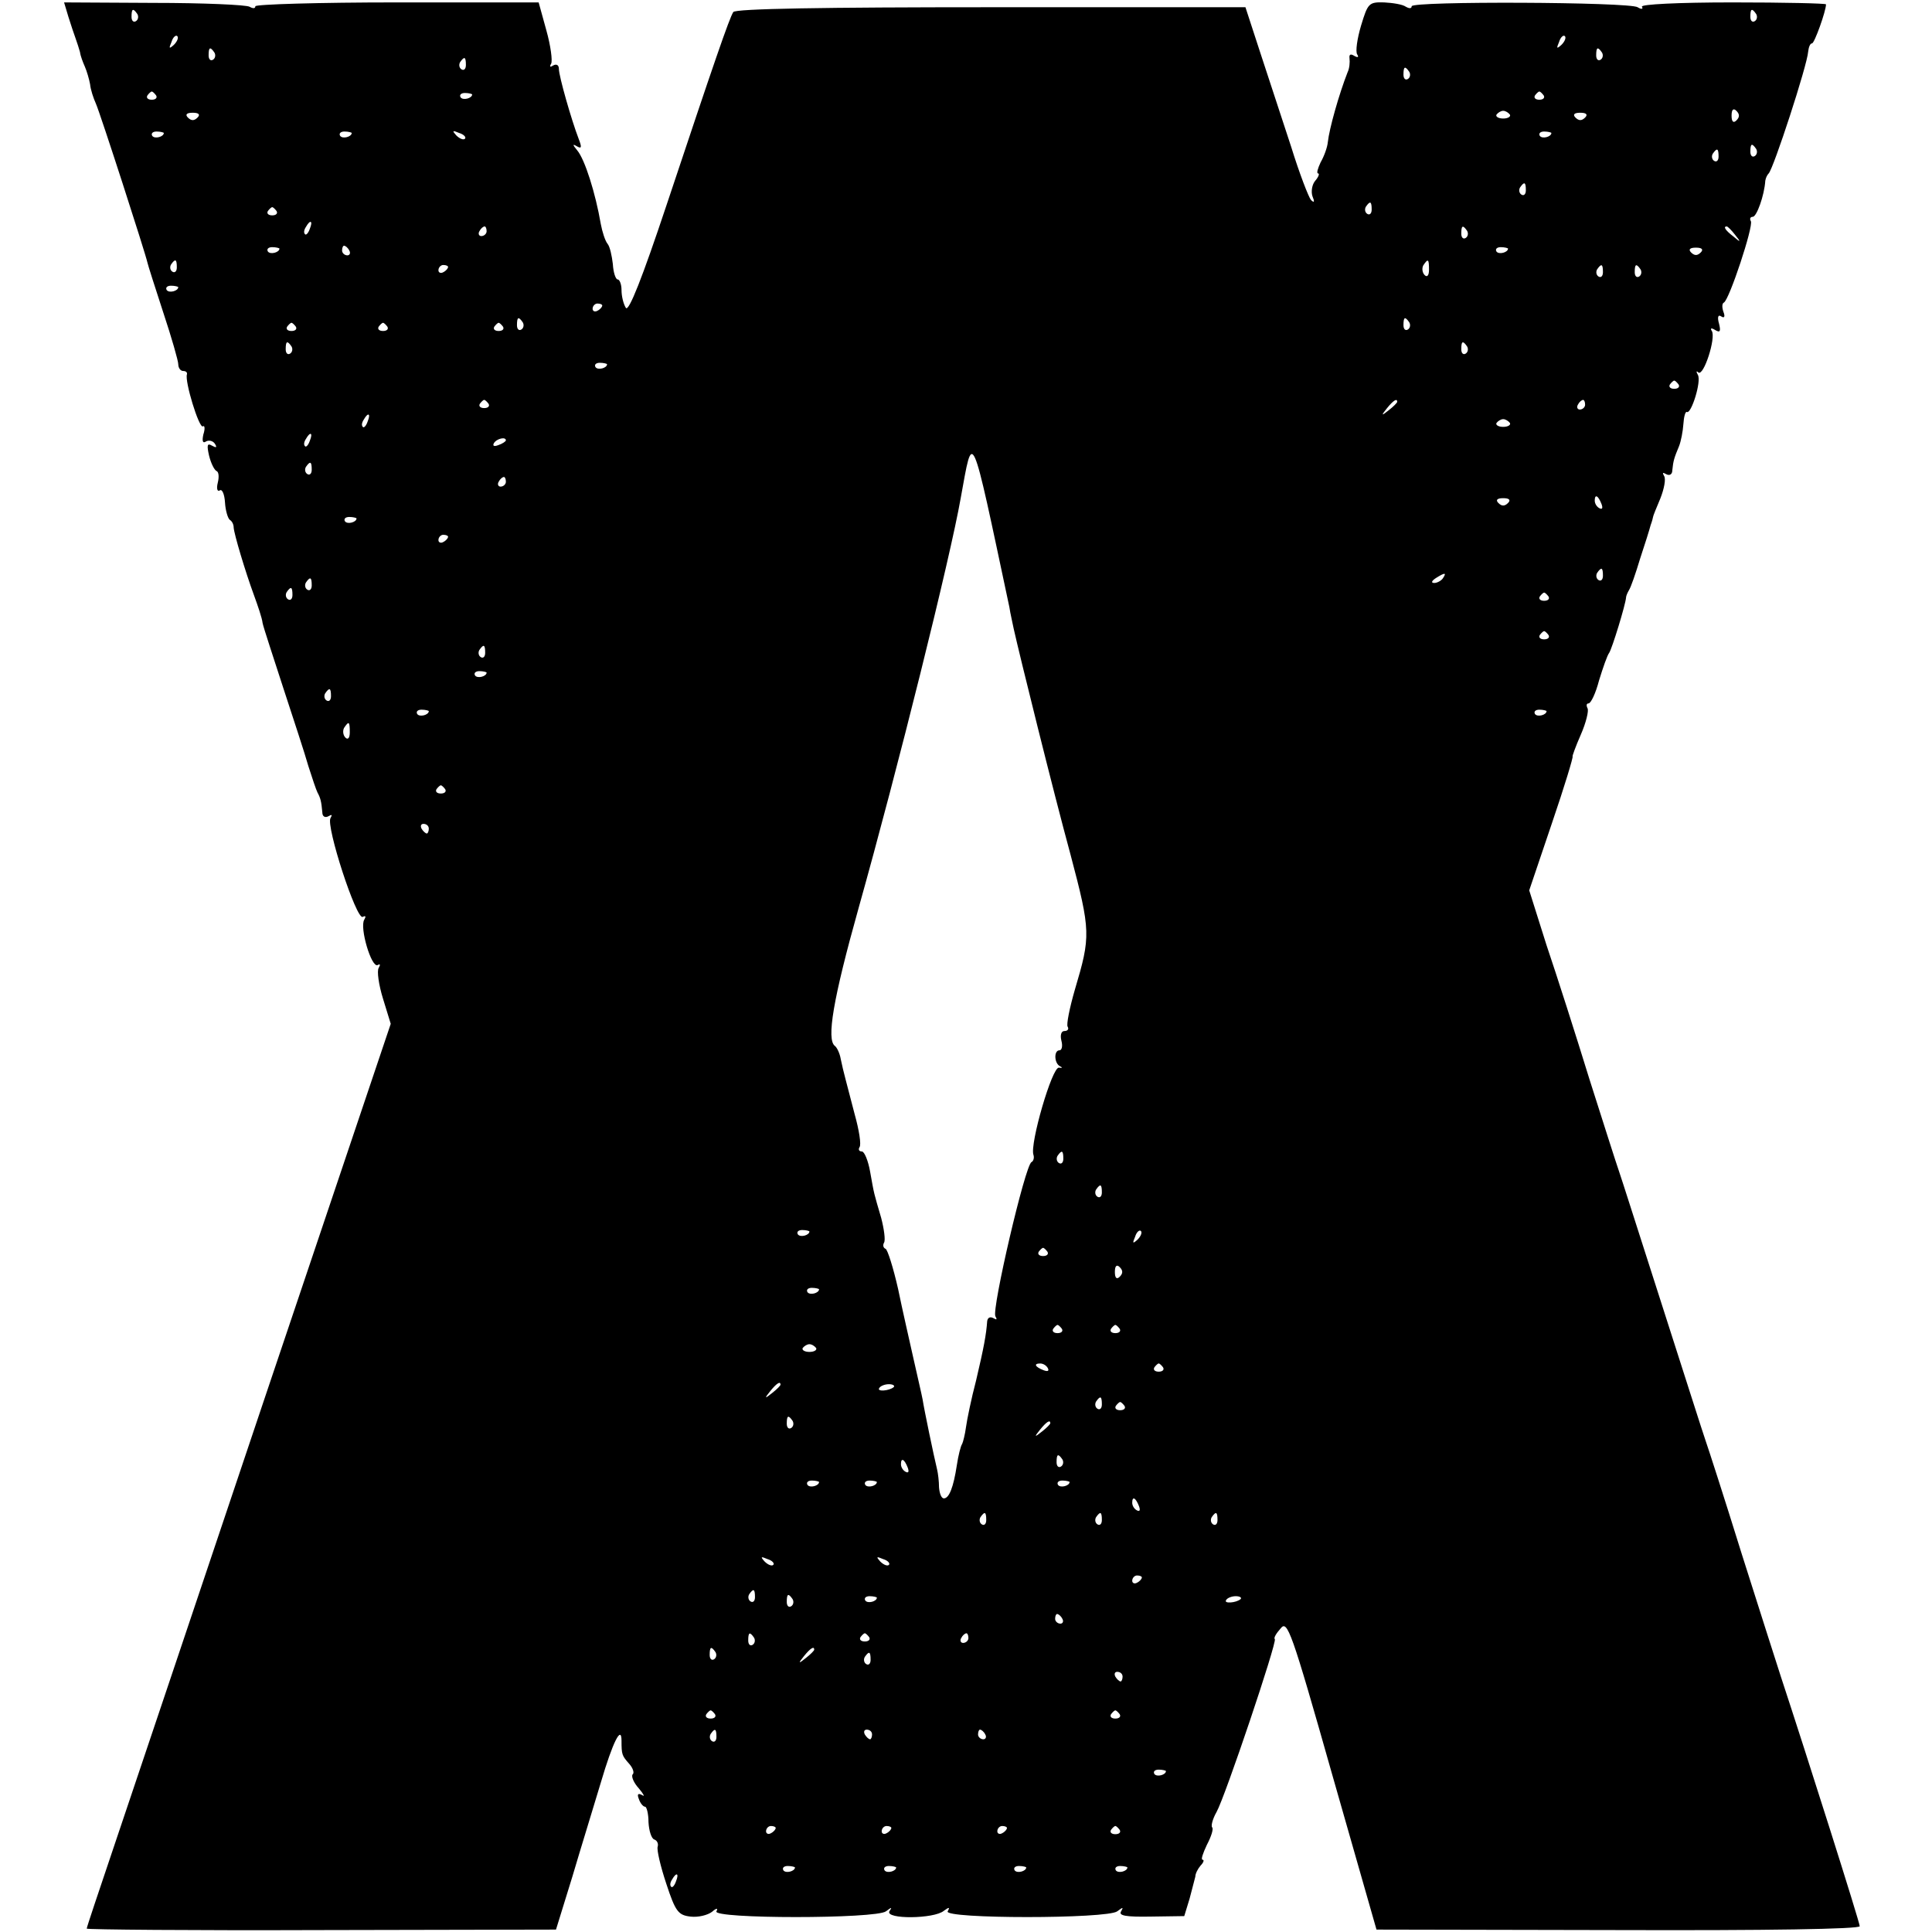
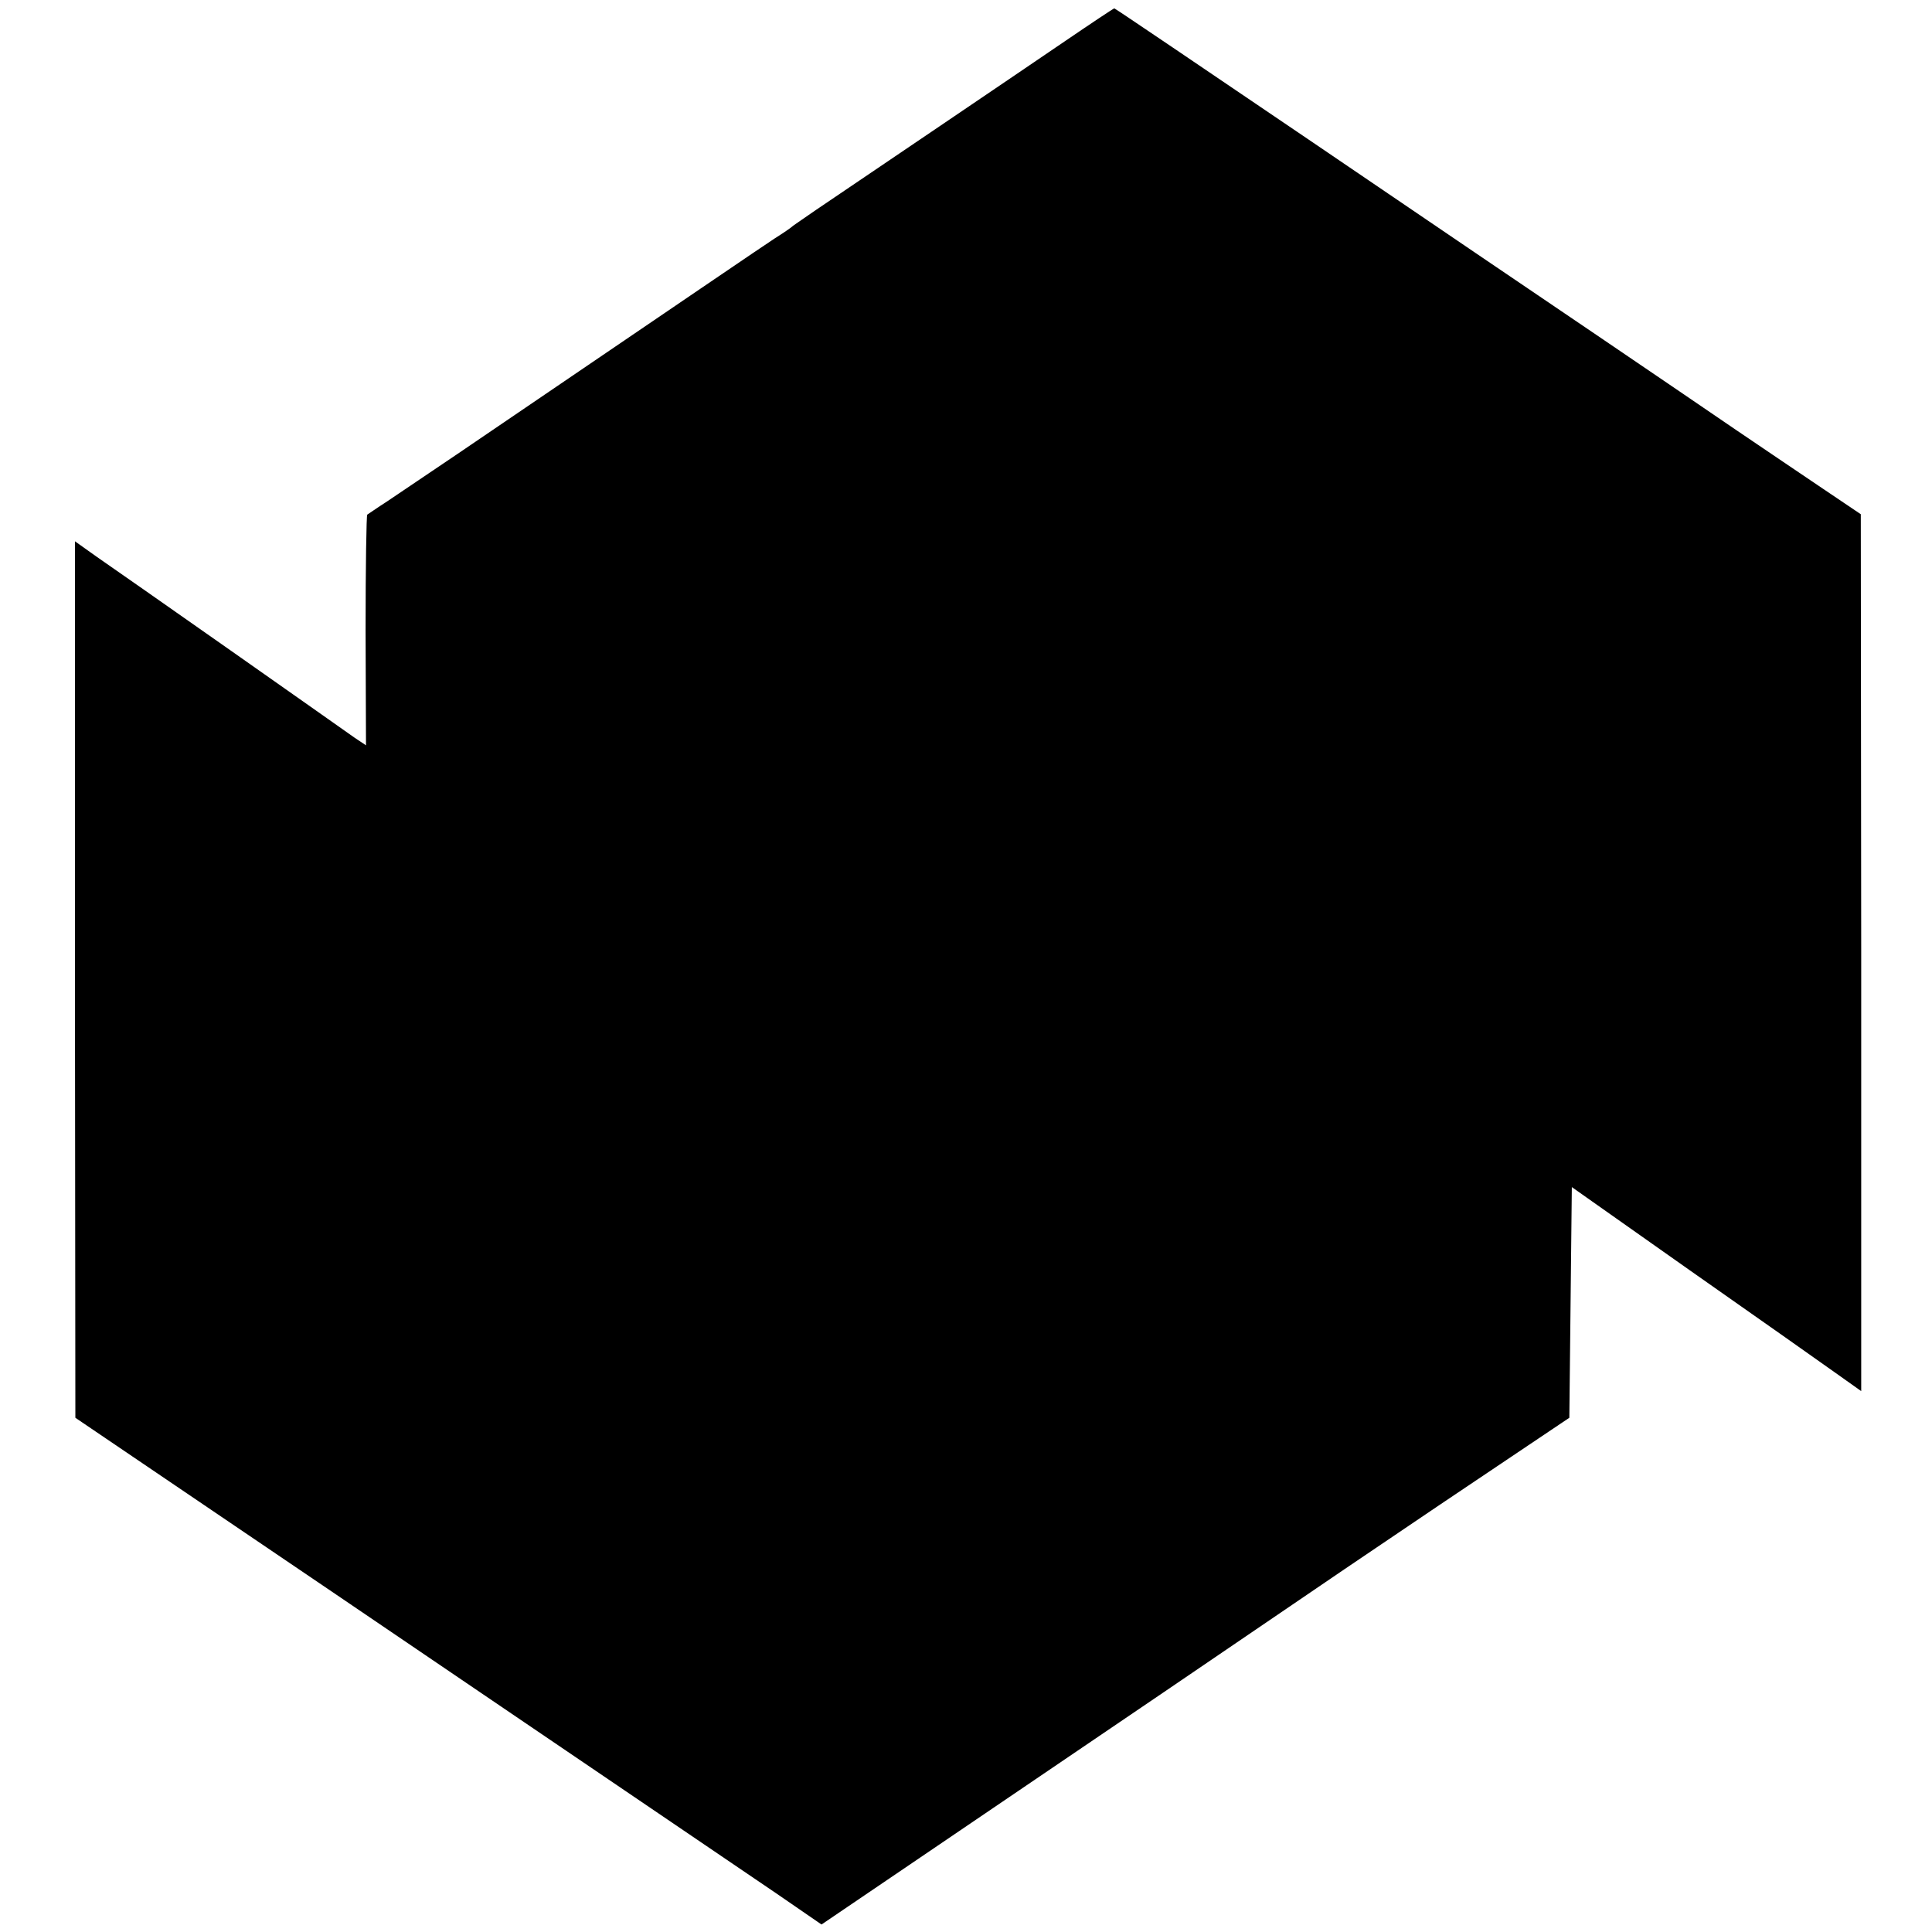
- <svg xmlns="http://www.w3.org/2000/svg" version="1.0" width="401pt" height="401pt" viewBox="0 0 401 401" preserveAspectRatio="xMidYMid meet">
-   <g transform="translate(0,401) scale(0.1,-0.1)" fill="#000000" stroke="none">
-     <path d="M142 3975 c5 -16 12 -37 15 -45 3 -8 7 -21 9 -28 1 -8 6 -21 10 -30 4 -9 9 -26 11 -37 1 -11 7 -29 12 -40 9 -20 103 -311 107 -330 1 -5 16 -52 33 -104 17 -51 31 -100 31 -107 0 -8 5 -14 10 -14 6 0 9 -3 8 -7 -5 -14 25 -112 33 -108 4 3 5 -5 1 -17 -3 -14 -1 -19 6 -14 6 3 14 1 18 -5 5 -8 3 -9 -6 -4 -10 6 -11 1 -6 -21 4 -16 11 -30 16 -32 4 -2 5 -12 2 -24 -3 -12 -1 -19 4 -16 5 4 10 -8 11 -25 1 -17 6 -33 10 -36 5 -3 8 -10 8 -16 1 -14 24 -91 42 -140 8 -22 17 -48 18 -58 2 -10 22 -70 43 -135 21 -64 45 -137 52 -162 8 -25 16 -49 19 -55 6 -11 8 -18 10 -41 0 -9 6 -12 13 -8 7 4 8 3 4 -4 -10 -16 54 -213 67 -205 6 3 7 1 3 -6 -10 -16 15 -101 28 -94 5 3 6 1 2 -6 -4 -6 0 -35 9 -64 l16 -52 -261 -775 c-143 -426 -285 -848 -315 -937 -30 -89 -55 -163 -55 -166 0 -2 219 -4 487 -3 l487 1 34 110 c18 61 45 148 59 195 25 85 43 120 43 87 0 -29 1 -31 16 -48 8 -9 11 -19 7 -22 -3 -4 2 -17 13 -29 10 -12 13 -18 7 -14 -9 5 -11 2 -7 -8 3 -9 9 -16 13 -16 3 0 7 -14 7 -32 1 -18 6 -34 12 -36 6 -2 9 -9 7 -15 -2 -7 6 -41 18 -77 19 -58 25 -65 50 -68 16 -2 36 3 45 10 9 8 13 8 9 1 -10 -16 332 -16 352 0 12 9 13 9 7 0 -9 -17 93 -16 113 1 11 8 13 8 8 -1 -10 -16 332 -16 352 0 12 9 13 9 8 0 -6 -9 9 -12 62 -11 l69 1 11 36 c5 20 11 41 12 46 0 6 5 16 11 23 6 6 8 12 4 12 -4 0 1 14 9 31 9 17 14 33 11 36 -3 3 1 18 9 32 18 32 126 353 121 359 -3 2 3 12 12 22 14 18 22 -3 107 -303 l92 -322 502 -1 c307 -1 501 2 501 8 0 8 -109 352 -164 519 -8 24 -44 138 -81 254 -36 116 -70 221 -75 235 -5 14 -45 140 -90 280 -45 140 -85 266 -90 280 -5 14 -32 99 -61 190 -28 91 -68 216 -89 278 l-36 114 47 139 c26 76 45 139 43 139 -1 0 6 20 17 45 11 25 17 50 14 55 -3 6 -2 10 2 10 5 0 15 21 22 48 8 26 17 52 21 57 6 9 34 100 35 115 0 3 3 10 6 15 4 6 14 35 23 65 10 30 20 62 22 70 3 8 5 16 5 17 0 2 7 19 15 38 8 20 12 41 8 47 -4 7 -3 8 4 4 7 -4 13 -1 13 8 2 20 4 26 14 50 4 10 8 31 9 46 1 15 4 26 7 25 9 -6 31 64 23 77 -4 7 -3 9 1 5 11 -9 37 72 28 86 -4 6 -1 7 7 2 10 -6 12 -3 8 13 -4 14 -2 20 5 15 6 -4 8 0 4 10 -3 9 -3 17 1 19 11 5 62 159 56 169 -3 5 -1 9 4 9 8 0 24 44 26 75 1 6 4 12 7 15 10 10 80 224 82 253 1 9 4 17 8 17 5 0 29 67 29 81 0 2 -87 4 -194 4 -113 0 -192 -4 -188 -9 3 -5 -1 -6 -9 -1 -17 11 -469 13 -469 2 0 -5 -5 -5 -12 -1 -7 5 -27 8 -45 9 -32 1 -34 -2 -48 -48 -8 -27 -12 -54 -8 -60 4 -6 1 -7 -6 -3 -8 5 -11 3 -10 -5 1 -8 0 -21 -4 -29 -18 -46 -38 -117 -41 -145 -1 -11 -8 -30 -15 -42 -6 -13 -9 -23 -5 -23 3 0 1 -7 -6 -15 -7 -8 -9 -23 -6 -32 5 -12 4 -15 -3 -8 -5 6 -24 55 -41 110 -18 55 -47 143 -64 195 l-31 95 -528 0 c-345 0 -531 -3 -535 -10 -8 -12 -40 -105 -138 -399 -51 -153 -79 -224 -85 -215 -5 8 -9 24 -9 37 0 12 -4 22 -8 22 -4 0 -9 14 -10 32 -2 17 -6 36 -11 42 -5 6 -11 25 -14 41 -11 64 -33 134 -49 153 -10 12 -10 14 0 8 9 -5 10 -2 3 16 -15 39 -41 130 -41 145 0 8 -5 11 -12 7 -6 -4 -8 -3 -4 4 3 6 -1 37 -10 69 l-16 58 -294 0 c-162 0 -294 -4 -294 -8 0 -5 -5 -5 -12 -1 -7 4 -96 8 -199 8 l-186 1 9 -30z m143 6 c3 -5 2 -12 -3 -15 -5 -3 -9 1 -9 9 0 17 3 19 12 6z m3360 0 c3 -5 2 -12 -3 -15 -5 -3 -9 1 -9 9 0 17 3 19 12 6z m-3284 -64 c-10 -9 -11 -8 -5 6 3 10 9 15 12 12 3 -3 0 -11 -7 -18z m2880 0 c-10 -9 -11 -8 -5 6 3 10 9 15 12 12 3 -3 0 -11 -7 -18z m-2796 -16 c3 -5 2 -12 -3 -15 -5 -3 -9 1 -9 9 0 17 3 19 12 6z m2880 0 c3 -5 2 -12 -3 -15 -5 -3 -9 1 -9 9 0 17 3 19 12 6z m-2358 -26 c0 -8 -4 -12 -9 -9 -5 3 -6 10 -3 15 9 13 12 11 12 -6z m1958 -14 c3 -5 2 -12 -3 -15 -5 -3 -9 1 -9 9 0 17 3 19 12 6z m-2601 -49 c3 -5 -1 -9 -9 -9 -8 0 -12 4 -9 9 3 4 7 8 9 8 2 0 6 -4 9 -8z m656 2 c0 -8 -19 -13 -24 -6 -3 5 1 9 9 9 8 0 15 -2 15 -3z m2224 -2 c3 -5 -1 -9 -9 -9 -8 0 -12 4 -9 9 3 4 7 8 9 8 2 0 6 -4 9 -8z m400 -52 c-6 -6 -10 -3 -10 10 0 13 4 16 10 10 7 -7 7 -13 0 -20z m-3194 6 c-7 -7 -13 -7 -20 0 -6 6 -3 10 10 10 13 0 16 -4 10 -10z m2724 6 c2 -4 -4 -8 -14 -8 -10 0 -16 4 -14 8 3 4 9 8 14 8 5 0 11 -4 14 -8z m156 -6 c-7 -7 -13 -7 -20 0 -6 6 -3 10 10 10 13 0 16 -4 10 -10z m-2950 -32 c0 -8 -19 -13 -24 -6 -3 5 1 9 9 9 8 0 15 -2 15 -3z m390 0 c0 -8 -19 -13 -24 -6 -3 5 1 9 9 9 8 0 15 -2 15 -3z m235 -12 c-3 -3 -11 0 -18 7 -9 10 -8 11 6 5 10 -3 15 -9 12 -12z m2255 12 c0 -8 -19 -13 -24 -6 -3 5 1 9 9 9 8 0 15 -2 15 -3z m425 -33 c3 -5 2 -12 -3 -15 -5 -3 -9 1 -9 9 0 17 3 19 12 6z m-78 -16 c0 -8 -4 -12 -9 -9 -5 3 -6 10 -3 15 9 13 12 11 12 -6z m-400 -70 c0 -8 -4 -12 -9 -9 -5 3 -6 10 -3 15 9 13 12 11 12 -6z m-320 -40 c0 -8 -4 -12 -9 -9 -5 3 -6 10 -3 15 9 13 12 11 12 -6z m-2273 -3 c3 -5 -1 -9 -9 -9 -8 0 -12 4 -9 9 3 4 7 8 9 8 2 0 6 -4 9 -8z m69 -37 c-3 -9 -8 -14 -10 -11 -3 3 -2 9 2 15 9 16 15 13 8 -4z m367 -5 c0 -5 -5 -10 -11 -10 -5 0 -7 5 -4 10 3 6 8 10 11 10 2 0 4 -4 4 -10z m2035 1 c3 -5 2 -12 -3 -15 -5 -3 -9 1 -9 9 0 17 3 19 12 6z m556 -8 c13 -16 12 -17 -3 -4 -17 13 -22 21 -14 21 2 0 10 -8 17 -17z m-3021 -29 c0 -8 -19 -13 -24 -6 -3 5 1 9 9 9 8 0 15 -2 15 -3z m145 -4 c3 -5 1 -10 -4 -10 -6 0 -11 5 -11 10 0 6 2 10 4 10 3 0 8 -4 11 -10z m2405 4 c0 -8 -19 -13 -24 -6 -3 5 1 9 9 9 8 0 15 -2 15 -3z m400 -8 c-7 -7 -13 -7 -20 0 -6 6 -3 10 10 10 13 0 16 -4 10 -10z m-3163 -31 c0 -8 -4 -12 -9 -9 -5 3 -6 10 -3 15 9 13 12 11 12 -6z m2599 -5 c0 -12 -4 -16 -9 -11 -5 5 -6 14 -3 20 10 15 12 14 12 -9z m-2036 6 c0 -3 -4 -8 -10 -11 -5 -3 -10 -1 -10 4 0 6 5 11 10 11 6 0 10 -2 10 -4z m2397 -11 c0 -8 -4 -12 -9 -9 -5 3 -6 10 -3 15 9 13 12 11 12 -6z m78 6 c3 -5 2 -12 -3 -15 -5 -3 -9 1 -9 9 0 17 3 19 12 6z m-3035 -37 c0 -8 -19 -13 -24 -6 -3 5 1 9 9 9 8 0 15 -2 15 -3z m880 -38 c0 -3 -4 -8 -10 -11 -5 -3 -10 -1 -10 4 0 6 5 11 10 11 6 0 10 -2 10 -4z m-165 -35 c3 -5 2 -12 -3 -15 -5 -3 -9 1 -9 9 0 17 3 19 12 6z m1840 0 c3 -5 2 -12 -3 -15 -5 -3 -9 1 -9 9 0 17 3 19 12 6z m-2311 -9 c3 -5 -1 -9 -9 -9 -8 0 -12 4 -9 9 3 4 7 8 9 8 2 0 6 -4 9 -8z m190 0 c3 -5 -1 -9 -9 -9 -8 0 -12 4 -9 9 3 4 7 8 9 8 2 0 6 -4 9 -8z m240 0 c3 -5 -1 -9 -9 -9 -8 0 -12 4 -9 9 3 4 7 8 9 8 2 0 6 -4 9 -8z m-439 -41 c3 -5 2 -12 -3 -15 -5 -3 -9 1 -9 9 0 17 3 19 12 6z m2440 0 c3 -5 2 -12 -3 -15 -5 -3 -9 1 -9 9 0 17 3 19 12 6z m-1785 -37 c0 -8 -19 -13 -24 -6 -3 5 1 9 9 9 8 0 15 -2 15 -3z m2224 -42 c3 -5 -1 -9 -9 -9 -8 0 -12 4 -9 9 3 4 7 8 9 8 2 0 6 -4 9 -8z m-2470 -40 c3 -5 -1 -9 -9 -9 -8 0 -12 4 -9 9 3 4 7 8 9 8 2 0 6 -4 9 -8z m1886 4 c0 -2 -8 -10 -17 -17 -16 -13 -17 -12 -4 4 13 16 21 21 21 13z m390 -6 c0 -5 -5 -10 -11 -10 -5 0 -7 5 -4 10 3 6 8 10 11 10 2 0 4 -4 4 -10z m-2527 -35 c-3 -9 -8 -14 -10 -11 -3 3 -2 9 2 15 9 16 15 13 8 -4z m2371 -3 c2 -4 -4 -8 -14 -8 -10 0 -16 4 -14 8 3 4 9 8 14 8 5 0 11 -4 14 -8z m-2491 -37 c-3 -9 -8 -14 -10 -11 -3 3 -2 9 2 15 9 16 15 13 8 -4z m407 1 c0 -2 -7 -7 -16 -10 -8 -3 -12 -2 -9 4 6 10 25 14 25 6z m1045 -346 c2 -14 7 -34 9 -45 12 -54 82 -337 118 -469 42 -159 42 -169 9 -280 -11 -38 -18 -73 -15 -77 3 -5 0 -9 -7 -9 -6 0 -9 -8 -6 -20 3 -11 1 -20 -4 -20 -12 0 -11 -27 1 -33 6 -3 5 -4 -2 -3 -14 3 -61 -159 -53 -181 2 -6 0 -13 -4 -15 -13 -5 -83 -306 -75 -320 4 -7 3 -8 -4 -4 -7 4 -12 1 -13 -6 -2 -28 -7 -55 -23 -123 -10 -38 -19 -82 -21 -97 -2 -15 -6 -31 -8 -35 -3 -4 -8 -24 -11 -44 -7 -46 -16 -69 -27 -69 -5 0 -9 10 -10 23 0 12 -2 29 -4 37 -7 29 -27 125 -30 145 -2 11 -11 49 -19 85 -8 36 -23 101 -32 145 -10 44 -22 82 -26 83 -5 2 -6 8 -3 13 3 5 0 28 -6 51 -16 55 -14 46 -23 96 -4 23 -12 42 -17 42 -6 0 -8 4 -5 9 4 5 -1 36 -10 68 -18 70 -23 86 -29 115 -2 12 -8 24 -12 27 -18 13 -4 97 49 286 82 292 190 726 212 851 26 142 20 155 101 -226z m-1448 285 c0 -8 -4 -12 -9 -9 -5 3 -6 10 -3 15 9 13 12 11 12 -6z m403 -25 c0 -5 -5 -10 -11 -10 -5 0 -7 5 -4 10 3 6 8 10 11 10 2 0 4 -4 4 -10z m2080 -44 c-7 -7 -13 -7 -20 0 -6 6 -3 10 10 10 13 0 16 -4 10 -10z m194 -2 c3 -8 2 -12 -4 -9 -6 3 -10 10 -10 16 0 14 7 11 14 -7z m-2584 -30 c0 -8 -19 -13 -24 -6 -3 5 1 9 9 9 8 0 15 -2 15 -3z m190 -38 c0 -3 -4 -8 -10 -11 -5 -3 -10 -1 -10 4 0 6 5 11 10 11 6 0 10 -2 10 -4z m2397 -81 c0 -8 -4 -12 -9 -9 -5 3 -6 10 -3 15 9 13 12 11 12 -6z m-332 -5 c-3 -5 -12 -10 -18 -10 -7 0 -6 4 3 10 19 12 23 12 15 0z m-2348 -15 c0 -8 -4 -12 -9 -9 -5 3 -6 10 -3 15 9 13 12 11 12 -6z m-40 -20 c0 -8 -4 -12 -9 -9 -5 3 -6 10 -3 15 9 13 12 11 12 -6z m2607 -3 c3 -5 -1 -9 -9 -9 -8 0 -12 4 -9 9 3 4 7 8 9 8 2 0 6 -4 9 -8z m0 -80 c3 -5 -1 -9 -9 -9 -8 0 -12 4 -9 9 3 4 7 8 9 8 2 0 6 -4 9 -8z m-2207 -37 c0 -8 -4 -12 -9 -9 -5 3 -6 10 -3 15 9 13 12 11 12 -6z m3 -41 c0 -8 -19 -13 -24 -6 -3 5 1 9 9 9 8 0 15 -2 15 -3z m-323 -49 c0 -8 -4 -12 -9 -9 -5 3 -6 10 -3 15 9 13 12 11 12 -6z m203 -31 c0 -8 -19 -13 -24 -6 -3 5 1 9 9 9 8 0 15 -2 15 -3z m2320 0 c0 -8 -19 -13 -24 -6 -3 5 1 9 9 9 8 0 15 -2 15 -3z m-2484 -44 c0 -12 -4 -16 -9 -11 -5 5 -6 14 -3 20 10 15 12 14 12 -9z m198 -118 c3 -5 -1 -9 -9 -9 -8 0 -12 4 -9 9 3 4 7 8 9 8 2 0 6 -4 9 -8z m-34 -82 c0 -5 -2 -10 -4 -10 -3 0 -8 5 -11 10 -3 6 -1 10 4 10 6 0 11 -4 11 -10z m1317 -685 c0 -8 -4 -12 -9 -9 -5 3 -6 10 -3 15 9 13 12 11 12 -6z m80 -70 c0 -8 -4 -12 -9 -9 -5 3 -6 10 -3 15 9 13 12 11 12 -6z m-607 -81 c0 -8 -19 -13 -24 -6 -3 5 1 9 9 9 8 0 15 -2 15 -3z m681 -17 c-10 -9 -11 -8 -5 6 3 10 9 15 12 12 3 -3 0 -11 -7 -18z m-187 -25 c3 -5 -1 -9 -9 -9 -8 0 -12 4 -9 9 3 4 7 8 9 8 2 0 6 -4 9 -8z m150 -52 c-6 -6 -10 -3 -10 10 0 13 4 16 10 10 7 -7 7 -13 0 -20z m-624 -26 c0 -8 -19 -13 -24 -6 -3 5 1 9 9 9 8 0 15 -2 15 -3z m504 -82 c3 -5 -1 -9 -9 -9 -8 0 -12 4 -9 9 3 4 7 8 9 8 2 0 6 -4 9 -8z m120 0 c3 -5 -1 -9 -9 -9 -8 0 -12 4 -9 9 3 4 7 8 9 8 2 0 6 -4 9 -8z m-630 -40 c2 -4 -4 -8 -14 -8 -10 0 -16 4 -14 8 3 4 9 8 14 8 5 0 11 -4 14 -8z m481 -42 c3 -6 -1 -7 -9 -4 -18 7 -21 14 -7 14 6 0 13 -4 16 -10z m239 2 c3 -5 -1 -9 -9 -9 -8 0 -12 4 -9 9 3 4 7 8 9 8 2 0 6 -4 9 -8z m-794 -36 c0 -2 -8 -10 -17 -17 -16 -13 -17 -12 -4 4 13 16 21 21 21 13z m235 -5 c-9 -8 -36 -10 -30 -2 2 4 11 8 20 8 8 0 13 -3 10 -6z m432 -36 c0 -8 -4 -12 -9 -9 -5 3 -6 10 -3 15 9 13 12 11 12 -6z m47 -3 c3 -5 -1 -9 -9 -9 -8 0 -12 4 -9 9 3 4 7 8 9 8 2 0 6 -4 9 -8z m-689 -31 c3 -5 2 -12 -3 -15 -5 -3 -9 1 -9 9 0 17 3 19 12 6z m535 -5 c0 -2 -8 -10 -17 -17 -16 -13 -17 -12 -4 4 13 16 21 21 21 13z m25 -75 c3 -5 2 -12 -3 -15 -5 -3 -9 1 -9 9 0 17 3 19 12 6z m-321 -17 c3 -8 2 -12 -4 -9 -6 3 -10 10 -10 16 0 14 7 11 14 -7z m-184 -30 c0 -8 -19 -13 -24 -6 -3 5 1 9 9 9 8 0 15 -2 15 -3z m120 0 c0 -8 -19 -13 -24 -6 -3 5 1 9 9 9 8 0 15 -2 15 -3z m400 0 c0 -8 -19 -13 -24 -6 -3 5 1 9 9 9 8 0 15 -2 15 -3z m144 -50 c3 -8 2 -12 -4 -9 -6 3 -10 10 -10 16 0 14 7 11 14 -7z m-317 -29 c0 -8 -4 -12 -9 -9 -5 3 -6 10 -3 15 9 13 12 11 12 -6z m240 0 c0 -8 -4 -12 -9 -9 -5 3 -6 10 -3 15 9 13 12 11 12 -6z m240 0 c0 -8 -4 -12 -9 -9 -5 3 -6 10 -3 15 9 13 12 11 12 -6z m-922 -93 c-3 -3 -11 0 -18 7 -9 10 -8 11 6 5 10 -3 15 -9 12 -12z m240 0 c-3 -3 -11 0 -18 7 -9 10 -8 11 6 5 10 -3 15 -9 12 -12z m525 -26 c0 -3 -4 -8 -10 -11 -5 -3 -10 -1 -10 4 0 6 5 11 10 11 6 0 10 -2 10 -4z m-803 -41 c0 -8 -4 -12 -9 -9 -5 3 -6 10 -3 15 9 13 12 11 12 -6z m78 -4 c3 -5 2 -12 -3 -15 -5 -3 -9 1 -9 9 0 17 3 19 12 6z m175 3 c0 -8 -19 -13 -24 -6 -3 5 1 9 9 9 8 0 15 -2 15 -3z m755 -3 c-9 -8 -36 -10 -30 -2 2 4 11 8 20 8 8 0 13 -3 10 -6z m-370 -41 c3 -5 1 -10 -4 -10 -6 0 -11 5 -11 10 0 6 2 10 4 10 3 0 8 -4 11 -10z m-640 -39 c3 -5 2 -12 -3 -15 -5 -3 -9 1 -9 9 0 17 3 19 12 6z m239 1 c3 -5 -1 -9 -9 -9 -8 0 -12 4 -9 9 3 4 7 8 9 8 2 0 6 -4 9 -8z m206 -2 c0 -5 -5 -10 -11 -10 -5 0 -7 5 -4 10 3 6 8 10 11 10 2 0 4 -4 4 -10z m-525 -29 c3 -5 2 -12 -3 -15 -5 -3 -9 1 -9 9 0 17 3 19 12 6z m205 5 c0 -2 -8 -10 -17 -17 -16 -13 -17 -12 -4 4 13 16 21 21 21 13z m117 -21 c0 -8 -4 -12 -9 -9 -5 3 -6 10 -3 15 9 13 12 11 12 -6z m523 -35 c0 -5 -2 -10 -4 -10 -3 0 -8 5 -11 10 -3 6 -1 10 4 10 6 0 11 -4 11 -10z m-846 -78 c3 -5 -1 -9 -9 -9 -8 0 -12 4 -9 9 3 4 7 8 9 8 2 0 6 -4 9 -8z m840 0 c3 -5 -1 -9 -9 -9 -8 0 -12 4 -9 9 3 4 7 8 9 8 2 0 6 -4 9 -8z m-837 -47 c0 -8 -4 -12 -9 -9 -5 3 -6 10 -3 15 9 13 12 11 12 -6z m323 5 c0 -5 -2 -10 -4 -10 -3 0 -8 5 -11 10 -3 6 -1 10 4 10 6 0 11 -4 11 -10z m235 0 c3 -5 1 -10 -4 -10 -6 0 -11 5 -11 10 0 6 2 10 4 10 3 0 8 -4 11 -10z m375 -76 c0 -8 -19 -13 -24 -6 -3 5 1 9 9 9 8 0 15 -2 15 -3z m-810 -118 c0 -3 -4 -8 -10 -11 -5 -3 -10 -1 -10 4 0 6 5 11 10 11 6 0 10 -2 10 -4z m240 0 c0 -3 -4 -8 -10 -11 -5 -3 -10 -1 -10 4 0 6 5 11 10 11 6 0 10 -2 10 -4z m240 0 c0 -3 -4 -8 -10 -11 -5 -3 -10 -1 -10 4 0 6 5 11 10 11 6 0 10 -2 10 -4z m234 -4 c3 -5 -1 -9 -9 -9 -8 0 -12 4 -9 9 3 4 7 8 9 8 2 0 6 -4 9 -8z m-674 -78 c0 -8 -19 -13 -24 -6 -3 5 1 9 9 9 8 0 15 -2 15 -3z m210 0 c0 -8 -19 -13 -24 -6 -3 5 1 9 9 9 8 0 15 -2 15 -3z m270 0 c0 -8 -19 -13 -24 -6 -3 5 1 9 9 9 8 0 15 -2 15 -3z m210 0 c0 -8 -19 -13 -24 -6 -3 5 1 9 9 9 8 0 15 -2 15 -3z m-937 -29 c-3 -9 -8 -14 -10 -11 -3 3 -2 9 2 15 9 16 15 13 8 -4z" />
+ <svg xmlns="http://www.w3.org/2000/svg" version="1.0" width="464pt" height="464pt" viewBox="0 0 464 464" preserveAspectRatio="xMidYMid meet">
+   <g transform="translate(0,464) scale(0.1,-0.1)" fill="#000000" stroke="none">
+     <path d="M2559 4542 c-129 -88 -531 -360 -599 -406 -25 -17 -49 -34 -55 -38 -5 -5 -26 -19 -45 -31 -35 -23 -183 -124 -761 -517 -68 -46 -144 -97 -169 -114 -25 -16 -46 -31 -48 -32 -2 -1 -4 -126 -4 -278 l1 -276 -27 18 c-15 11 -148 104 -297 209 -148 104 -294 206 -323 226 l-52 37 0 -1052 1 -1053 627 -425 c919 -624 937 -636 1056 -717 l109 -75 196 133 c603 409 710 482 1061 721 146 99 327 221 402 271 l137 92 3 277 3 277 285 -201 c157 -110 313 -220 348 -245 l62 -44 0 1053 -1 1053 -92 62 c-50 34 -144 97 -207 140 -63 43 -214 146 -335 228 -121 82 -431 292 -688 467 -258 175 -469 318 -471 318 -1 0 -54 -35 -117 -78z" />
  </g>
</svg>
